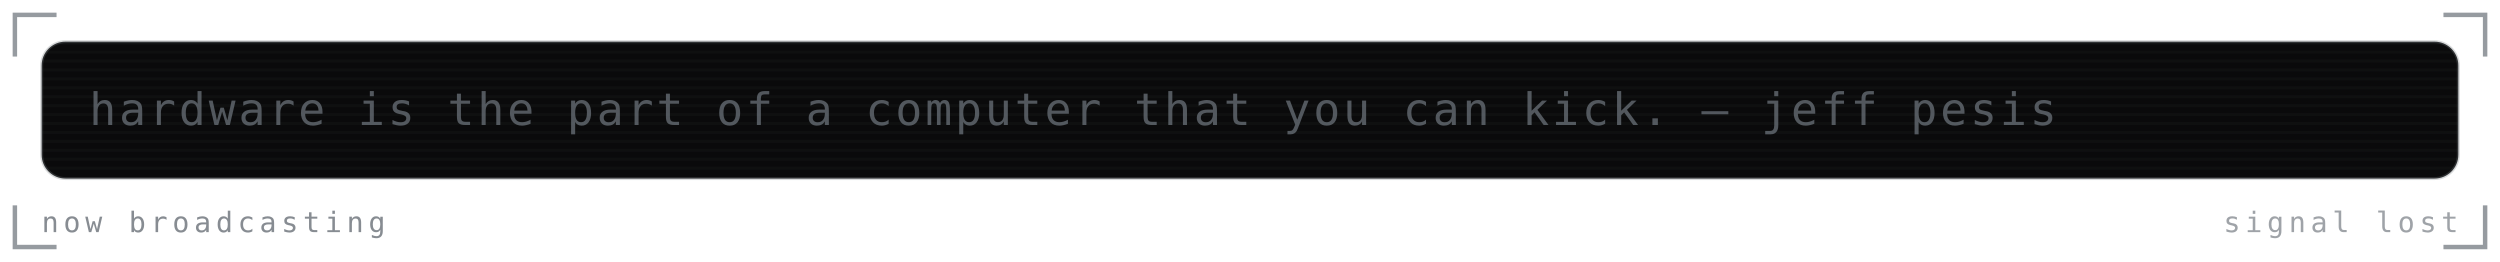
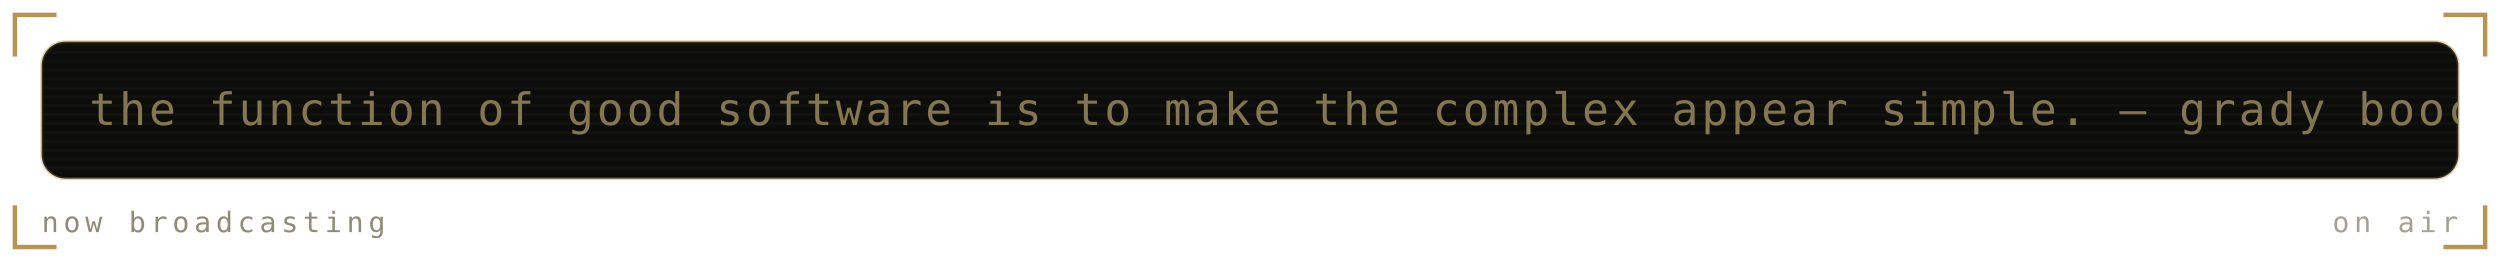
<svg xmlns="http://www.w3.org/2000/svg" viewBox="0 0 840 88" width="840" height="88" role="img" aria-labelledby="mrqt mrqd">
  <defs>
    <linearGradient id="mrqbg" x1="0" y1="0" x2="1" y2="1">
-       <stop offset="0" stop-color="#141417" />
-       <stop offset="1" stop-color="#0a0a0b" />
+       <stop offset="0" stop-color="#1a1b16" />
+       <stop offset="1" stop-color="#0c0d0b" />
    </linearGradient>
  </defs>
  <style>
    .mono{font-family:ui-monospace,SFMono-Regular,Menlo,Consolas,"DejaVu Sans Mono",monospace}
-     .lbl{font-size:9.5px;letter-spacing:1.6px;fill:#878c92}
-     .big{font-size:31px;font-weight:700;fill:#707880}
-     .med{font-size:15px;font-weight:700;fill:#707880}
-     .sm{font-size:11px;fill:#707880}
-     .dim{font-size:11px;fill:#878c92}
+     .lbl{font-size:9.5px;letter-spacing:1.6px;fill:#908b78}
+     .big{font-size:31px;font-weight:700;fill:#837650}
+     .med{font-size:15px;font-weight:700;fill:#837650}
+     .sm{font-size:11px;fill:#837650}
+     .dim{font-size:11px;fill:#908b78}
    
-     .crt{font-size:15px;fill:#707880;letter-spacing:1px}
-     
+     .pulse{animation:pulse 3.4s ease-in-out infinite}
+     @keyframes pulse{0%,100%{opacity:1}50%{opacity:.62}}
+     .crt{font-size:15px;fill:#837650;letter-spacing:1px}
+     .caret{animation:blip 1s steps(1) infinite}
+     @keyframes blip{0%,49%{opacity:1}50%,100%{opacity:0}}
+     .flicker{animation:flick 4.5s ease-in-out infinite}
+     @keyframes flick{0%,96%,100%{opacity:1}97%{opacity:.82}98%{opacity:.94}}
</style>
-   <path d="M5 19V5H19M821 5H835V19M835 69V83H821M19 83H5V69" fill="none" stroke="#7c8288" stroke-width="1.5" stroke-opacity="0.8" />
-   <g>
-     <rect x="14" y="14" width="812" height="46" rx="8" fill="#0a0a0b" stroke="#7c8288" stroke-opacity="0.3" />
+   <path d="M5 19V5H19M821 5H835V19M835 69V83H821M19 83H5V69" fill="none" stroke="#a67928" stroke-width="1.5" stroke-opacity="0.8" />
+   <g class="flicker">
+     <rect x="14" y="14" width="812" height="46" rx="8" fill="#0c0d0b" stroke="#a67928" stroke-opacity="0.3" />
    <defs>
      <clipPath id="mqpanel">
        <rect x="14" y="14" width="812" height="46" rx="8" />
      </clipPath>
    </defs>
    <g clip-path="url(#mqpanel)">
      <g transform="translate(14 14)">
-         <rect x="0" y="0" width="812" height="1" fill="#707880" opacity="0.05" />
-         <rect x="0" y="3" width="812" height="1" fill="#707880" opacity="0.05" />
-         <rect x="0" y="6" width="812" height="1" fill="#707880" opacity="0.05" />
-         <rect x="0" y="9" width="812" height="1" fill="#707880" opacity="0.05" />
-         <rect x="0" y="12" width="812" height="1" fill="#707880" opacity="0.05" />
-         <rect x="0" y="15" width="812" height="1" fill="#707880" opacity="0.05" />
-         <rect x="0" y="18" width="812" height="1" fill="#707880" opacity="0.05" />
-         <rect x="0" y="21" width="812" height="1" fill="#707880" opacity="0.05" />
-         <rect x="0" y="24" width="812" height="1" fill="#707880" opacity="0.05" />
-         <rect x="0" y="27" width="812" height="1" fill="#707880" opacity="0.05" />
-         <rect x="0" y="30" width="812" height="1" fill="#707880" opacity="0.05" />
-         <rect x="0" y="33" width="812" height="1" fill="#707880" opacity="0.05" />
-         <rect x="0" y="36" width="812" height="1" fill="#707880" opacity="0.05" />
-         <rect x="0" y="39" width="812" height="1" fill="#707880" opacity="0.05" />
-         <rect x="0" y="42" width="812" height="1" fill="#707880" opacity="0.05" />
+         <rect x="0" y="0" width="812" height="1" fill="#837650" opacity="0.05" />
+         <rect x="0" y="3" width="812" height="1" fill="#837650" opacity="0.05" />
+         <rect x="0" y="6" width="812" height="1" fill="#837650" opacity="0.05" />
+         <rect x="0" y="9" width="812" height="1" fill="#837650" opacity="0.05" />
+         <rect x="0" y="12" width="812" height="1" fill="#837650" opacity="0.05" />
+         <rect x="0" y="15" width="812" height="1" fill="#837650" opacity="0.05" />
+         <rect x="0" y="18" width="812" height="1" fill="#837650" opacity="0.05" />
+         <rect x="0" y="21" width="812" height="1" fill="#837650" opacity="0.05" />
+         <rect x="0" y="24" width="812" height="1" fill="#837650" opacity="0.05" />
+         <rect x="0" y="27" width="812" height="1" fill="#837650" opacity="0.05" />
+         <rect x="0" y="30" width="812" height="1" fill="#837650" opacity="0.05" />
+         <rect x="0" y="33" width="812" height="1" fill="#837650" opacity="0.05" />
+         <rect x="0" y="36" width="812" height="1" fill="#837650" opacity="0.05" />
+         <rect x="0" y="39" width="812" height="1" fill="#837650" opacity="0.05" />
+         <rect x="0" y="42" width="812" height="1" fill="#837650" opacity="0.05" />
        <g transform="translate(16 0)">
-           <text class="mono crt" x="0" y="28" opacity="0.7">hardware is the part of a computer that you can kick. — jeff pesis</text>
+           <g>
+             <animateTransform attributeName="transform" type="translate" from="0 0" to="-870 0" dur="21s" repeatCount="indefinite" />
+             <text class="mono crt" x="0" y="28">the function of good software is to make the complex appear simple. — grady booch</text>
+             <text class="mono crt" x="870" y="28">the function of good software is to make the complex appear simple. — grady booch</text>
+             <text class="mono crt" x="1740" y="28">the function of good software is to make the complex appear simple. — grady booch</text>
+           </g>
        </g>
      </g>
    </g>
    <text class="mono lbl" x="14" y="78">now broadcasting</text>
-     <text class="mono lbl" x="826" y="78" text-anchor="end" opacity="0.8" fill="#7c8288">signal lost</text>
+     <text class="mono lbl" x="826" y="78" text-anchor="end" opacity="0.8" fill="#a67928">on air</text>
  </g>
</svg>
